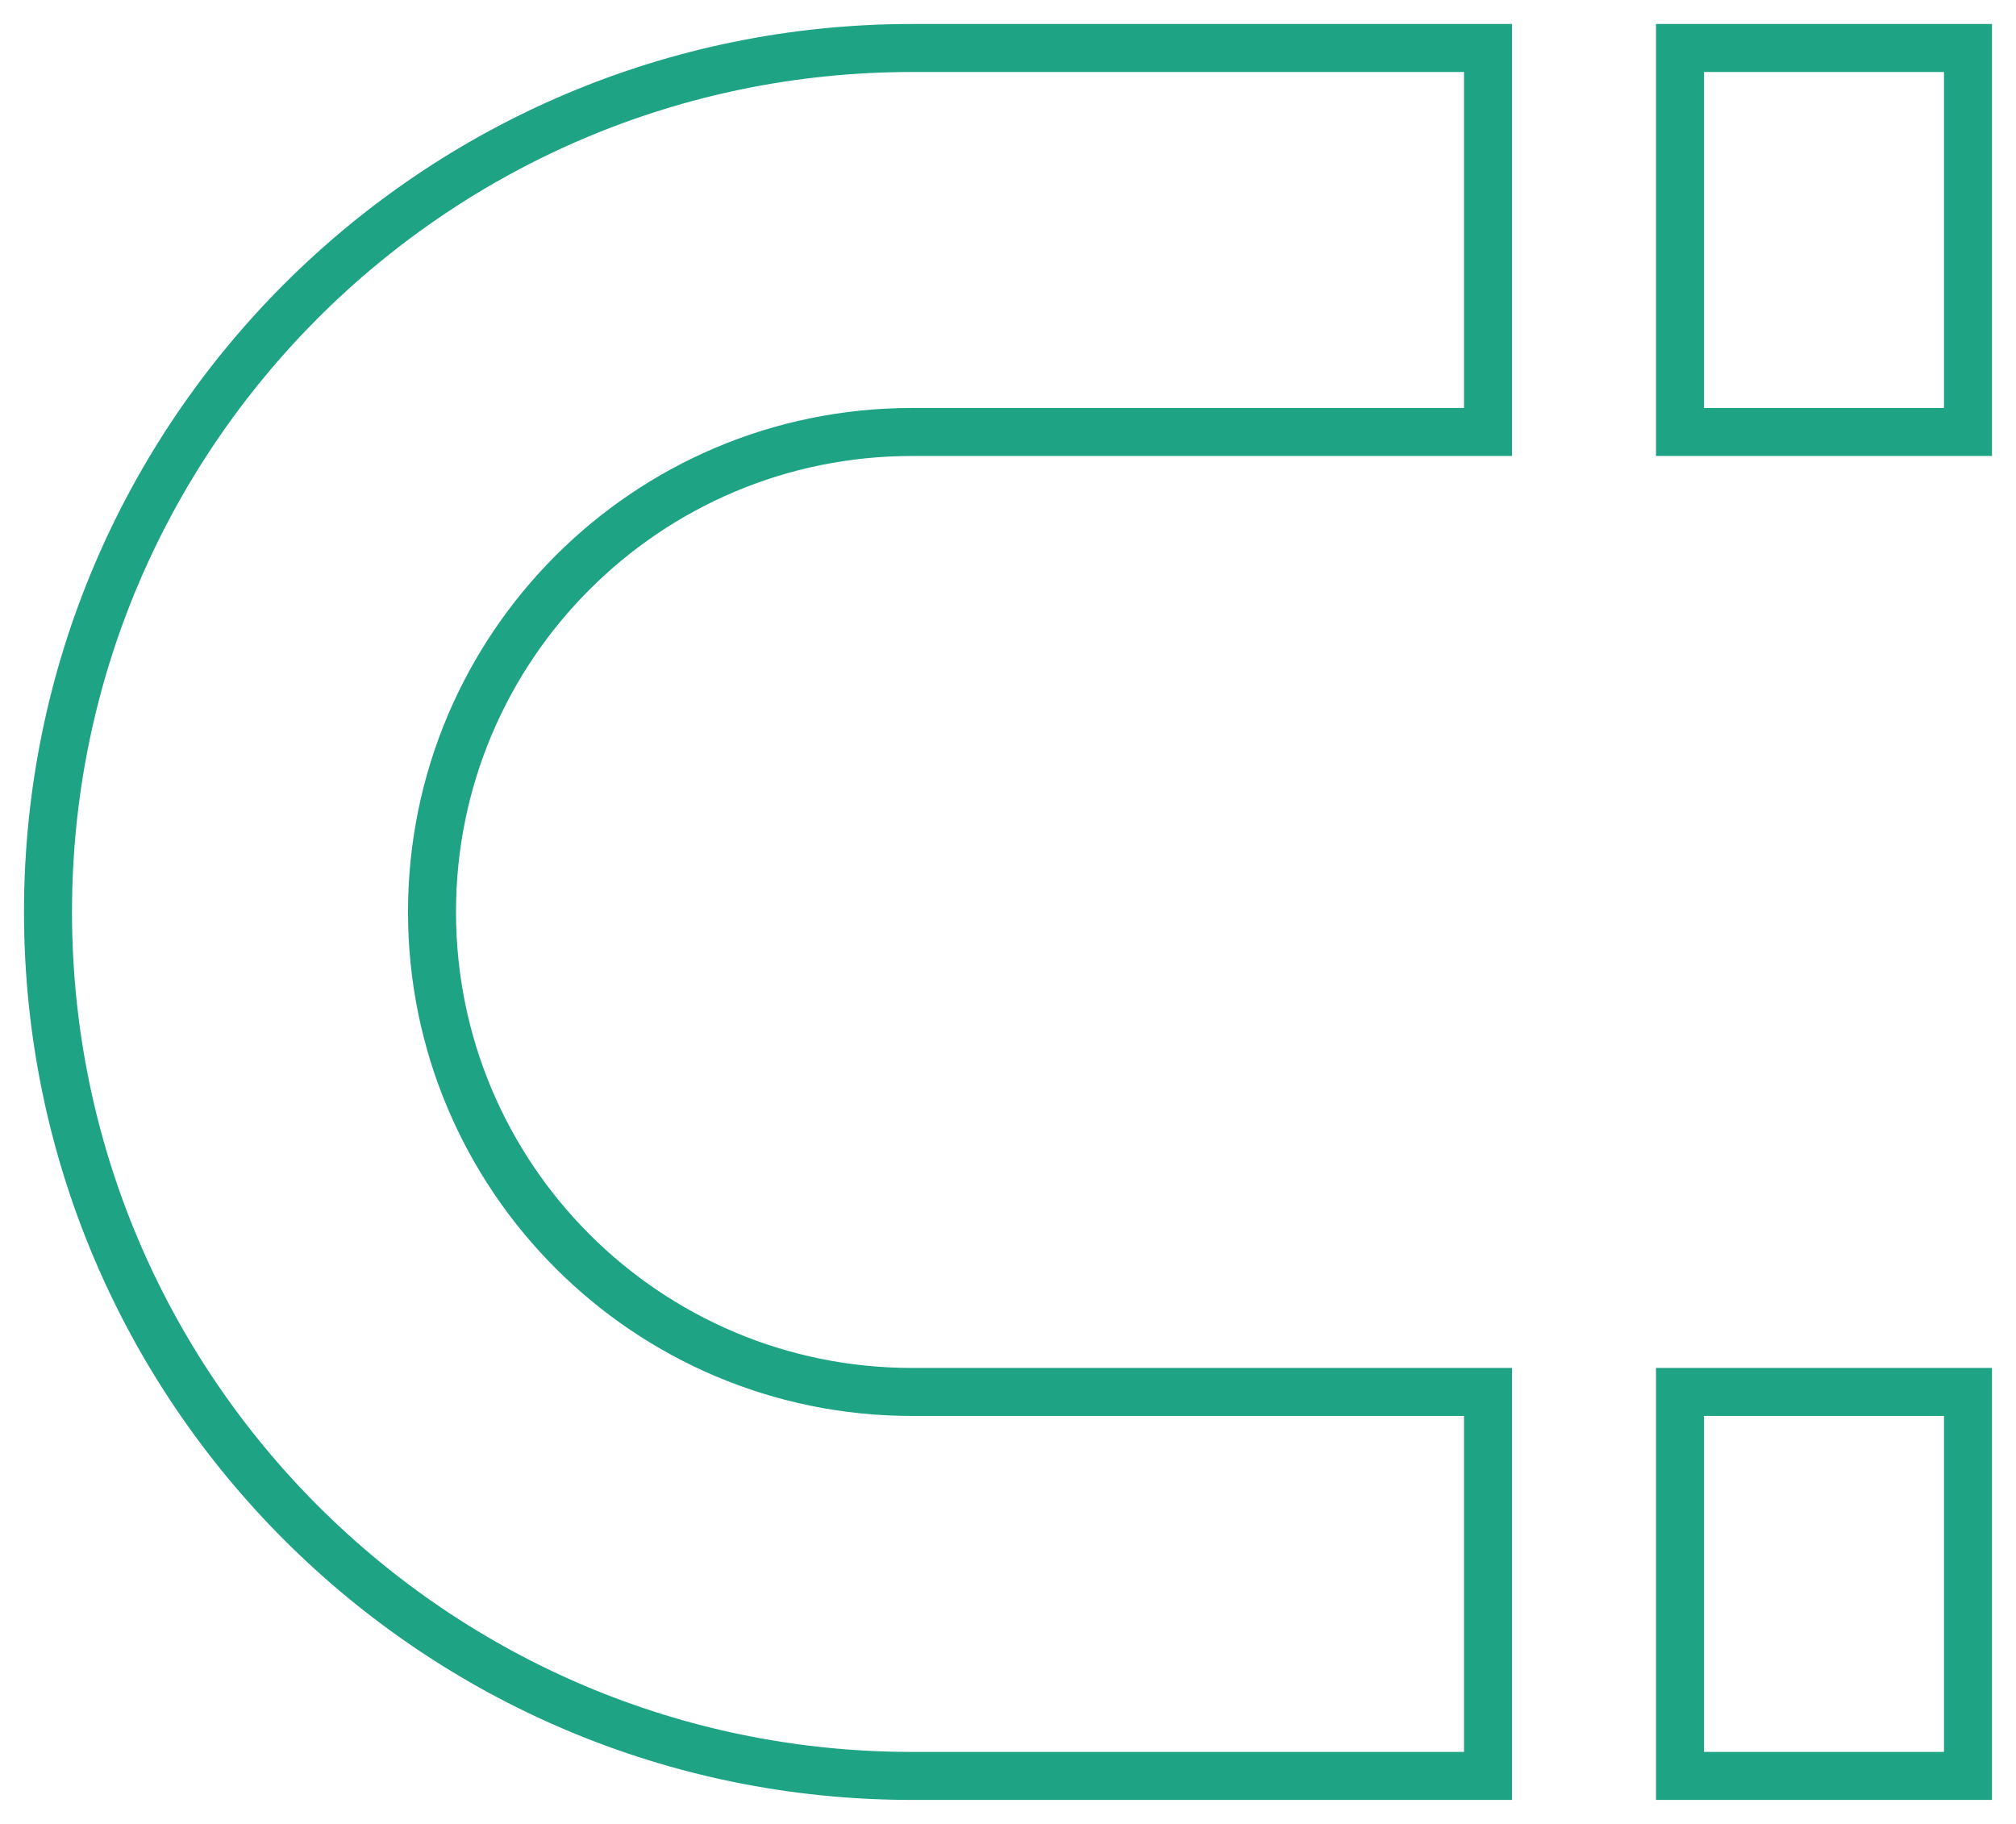
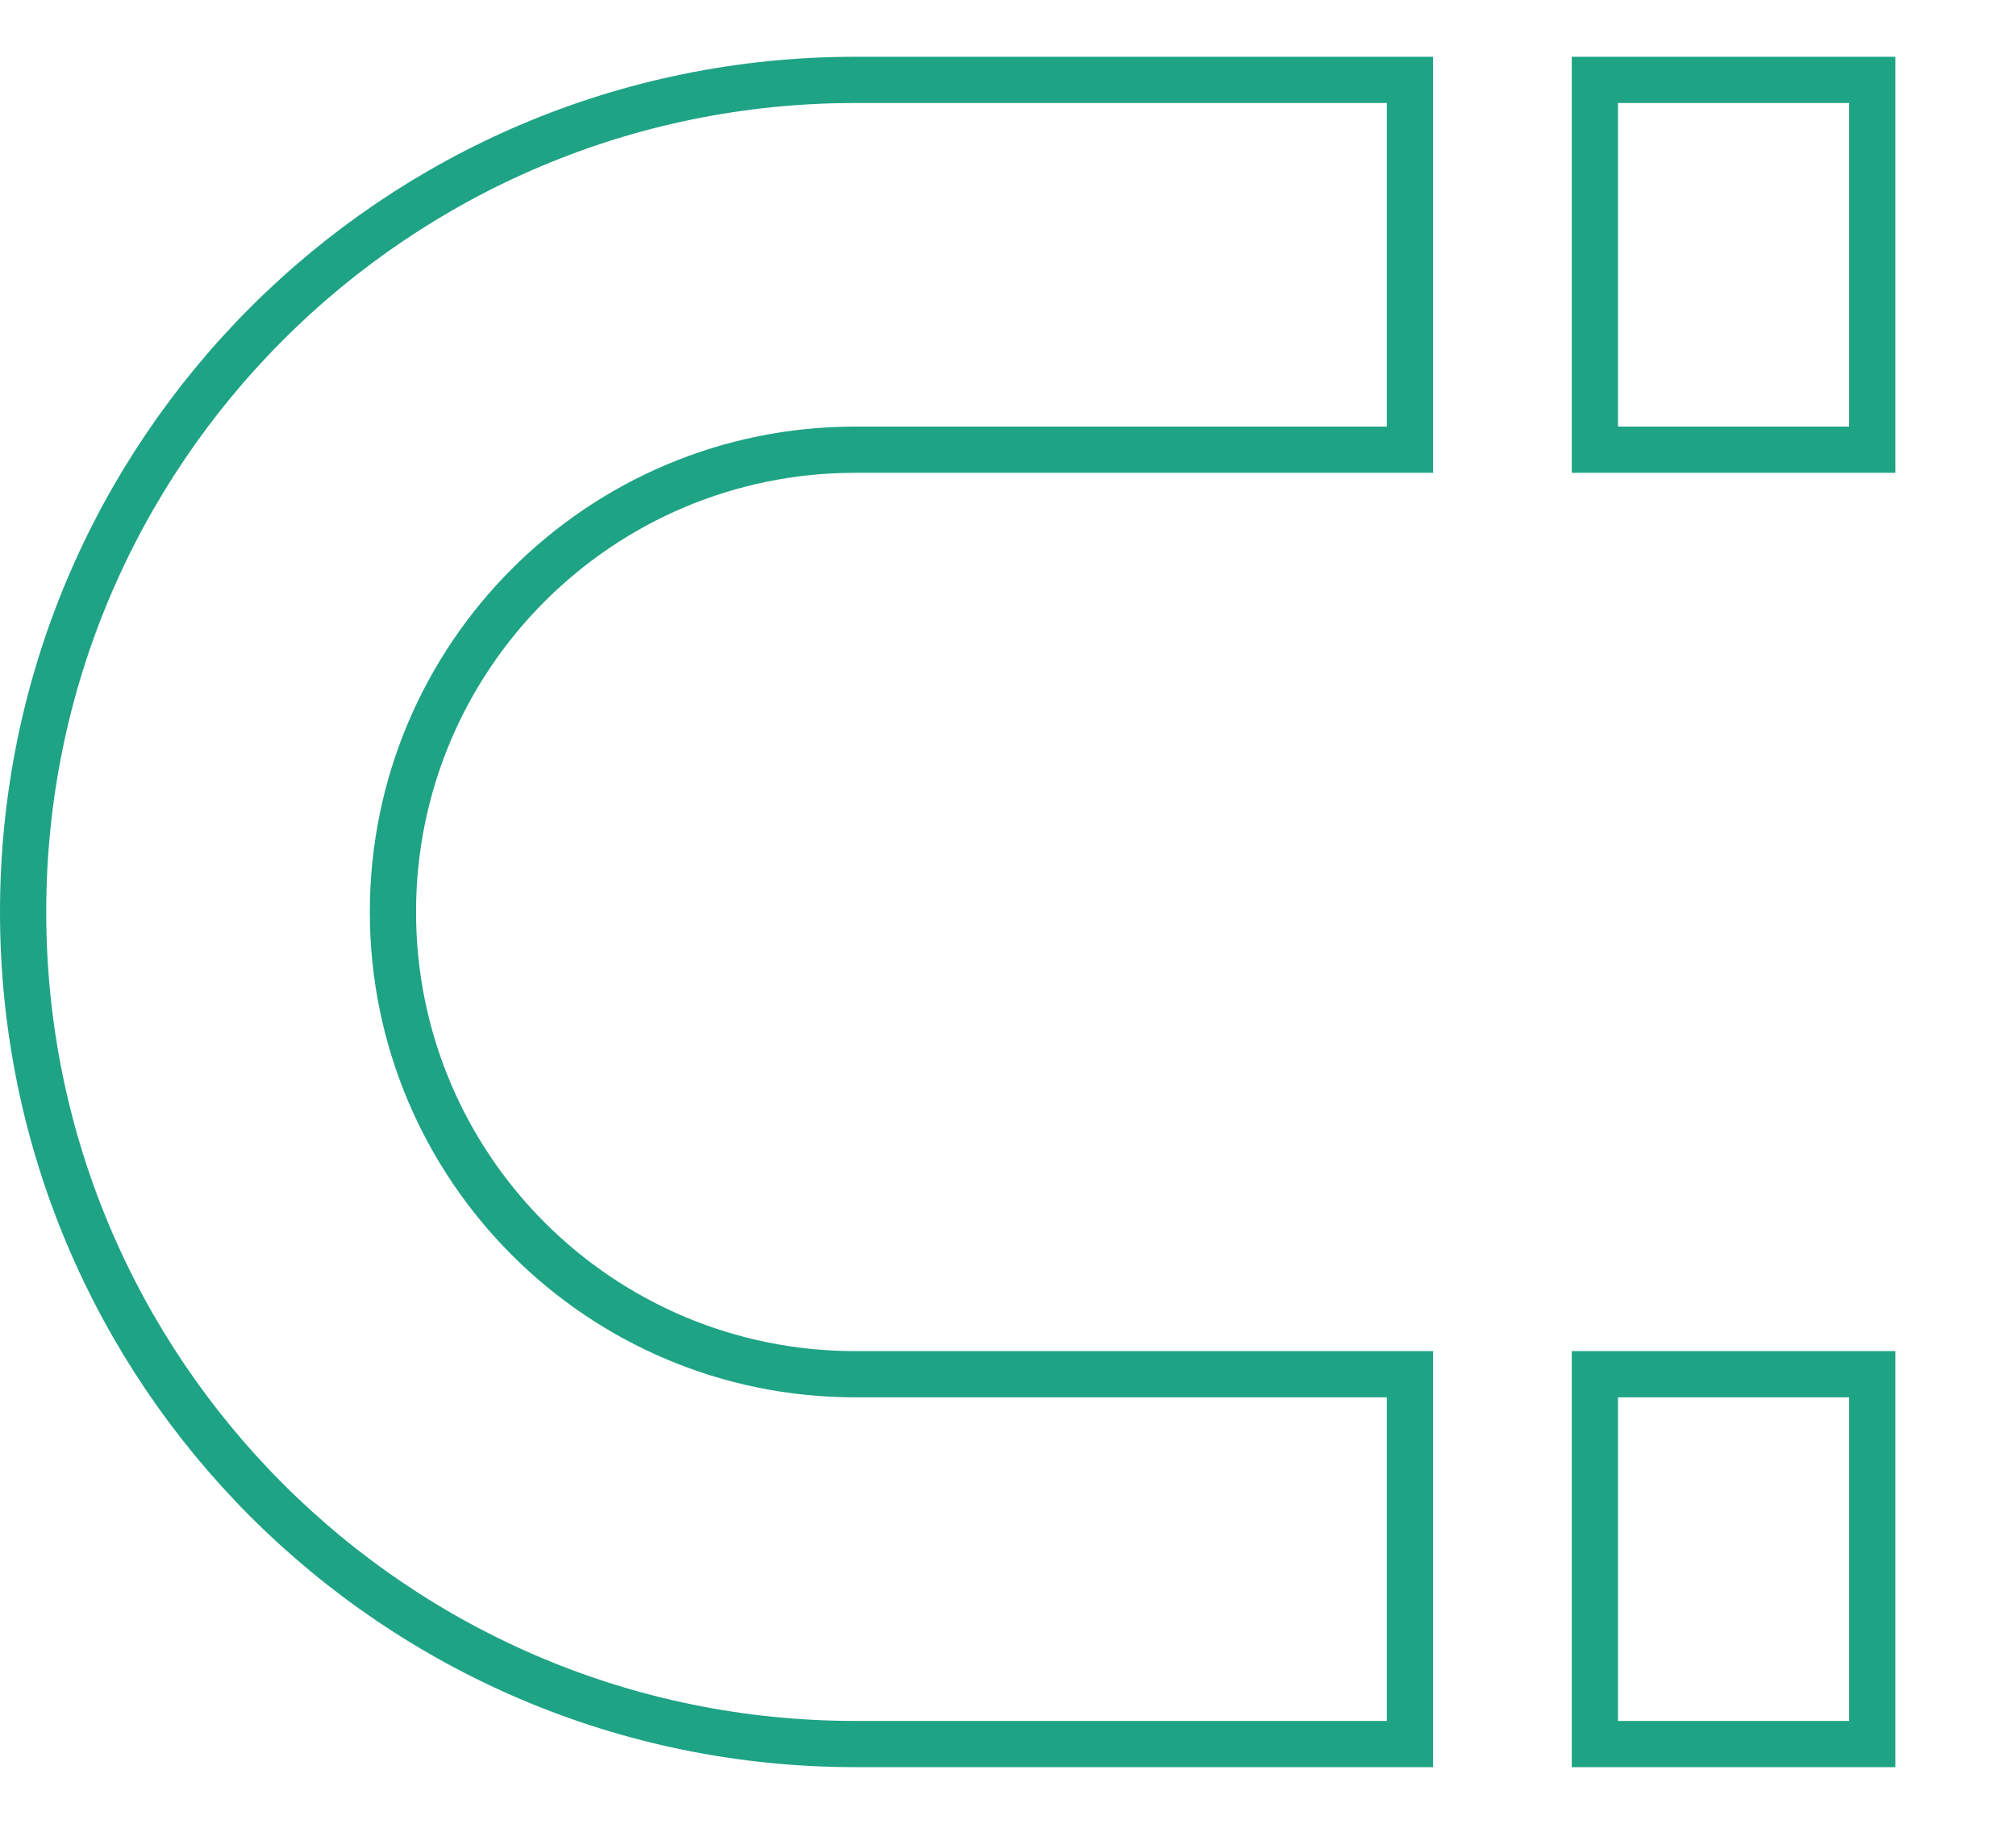
<svg xmlns="http://www.w3.org/2000/svg" width="42" height="38" version="1.1" viewBox="0 0 42 38">
-   <g fill="none" fill-rule="evenodd">
-     <g fill-rule="nonzero" stroke="#1FA385">
-       <g>
-         <path d="m0 10v12c0 9.941 8.059 18 18 18s18-8.059 18-18v-12h-8v12c0 5.523-4.477 10-10 10s-10-4.477-10-10v-12h-8zm28-4h8v-6h-8v6zm-28 0h8v-6h-8v6z" transform="translate(-938 -4296) translate(959 4315) rotate(90) translate(-18 -20)" />
-       </g>
+   <g transform="matrix(.96309 0 0 .96309 -.48154 .70134)" fill="none" fill-rule="evenodd">
+     <g fill-rule="nonzero" stroke="#1fa385">
+       <path transform="rotate(90,20,21)" d="m0 10v12c0 9.941 8.059 18 18 18s18-8.059 18-18v-12h-8v12c0 5.523-4.477 10-10 10s-10-4.477-10-10v-12zm28-4h8v-6h-8zm-28 0h8v-6h-8z" />
    </g>
  </g>
</svg>
